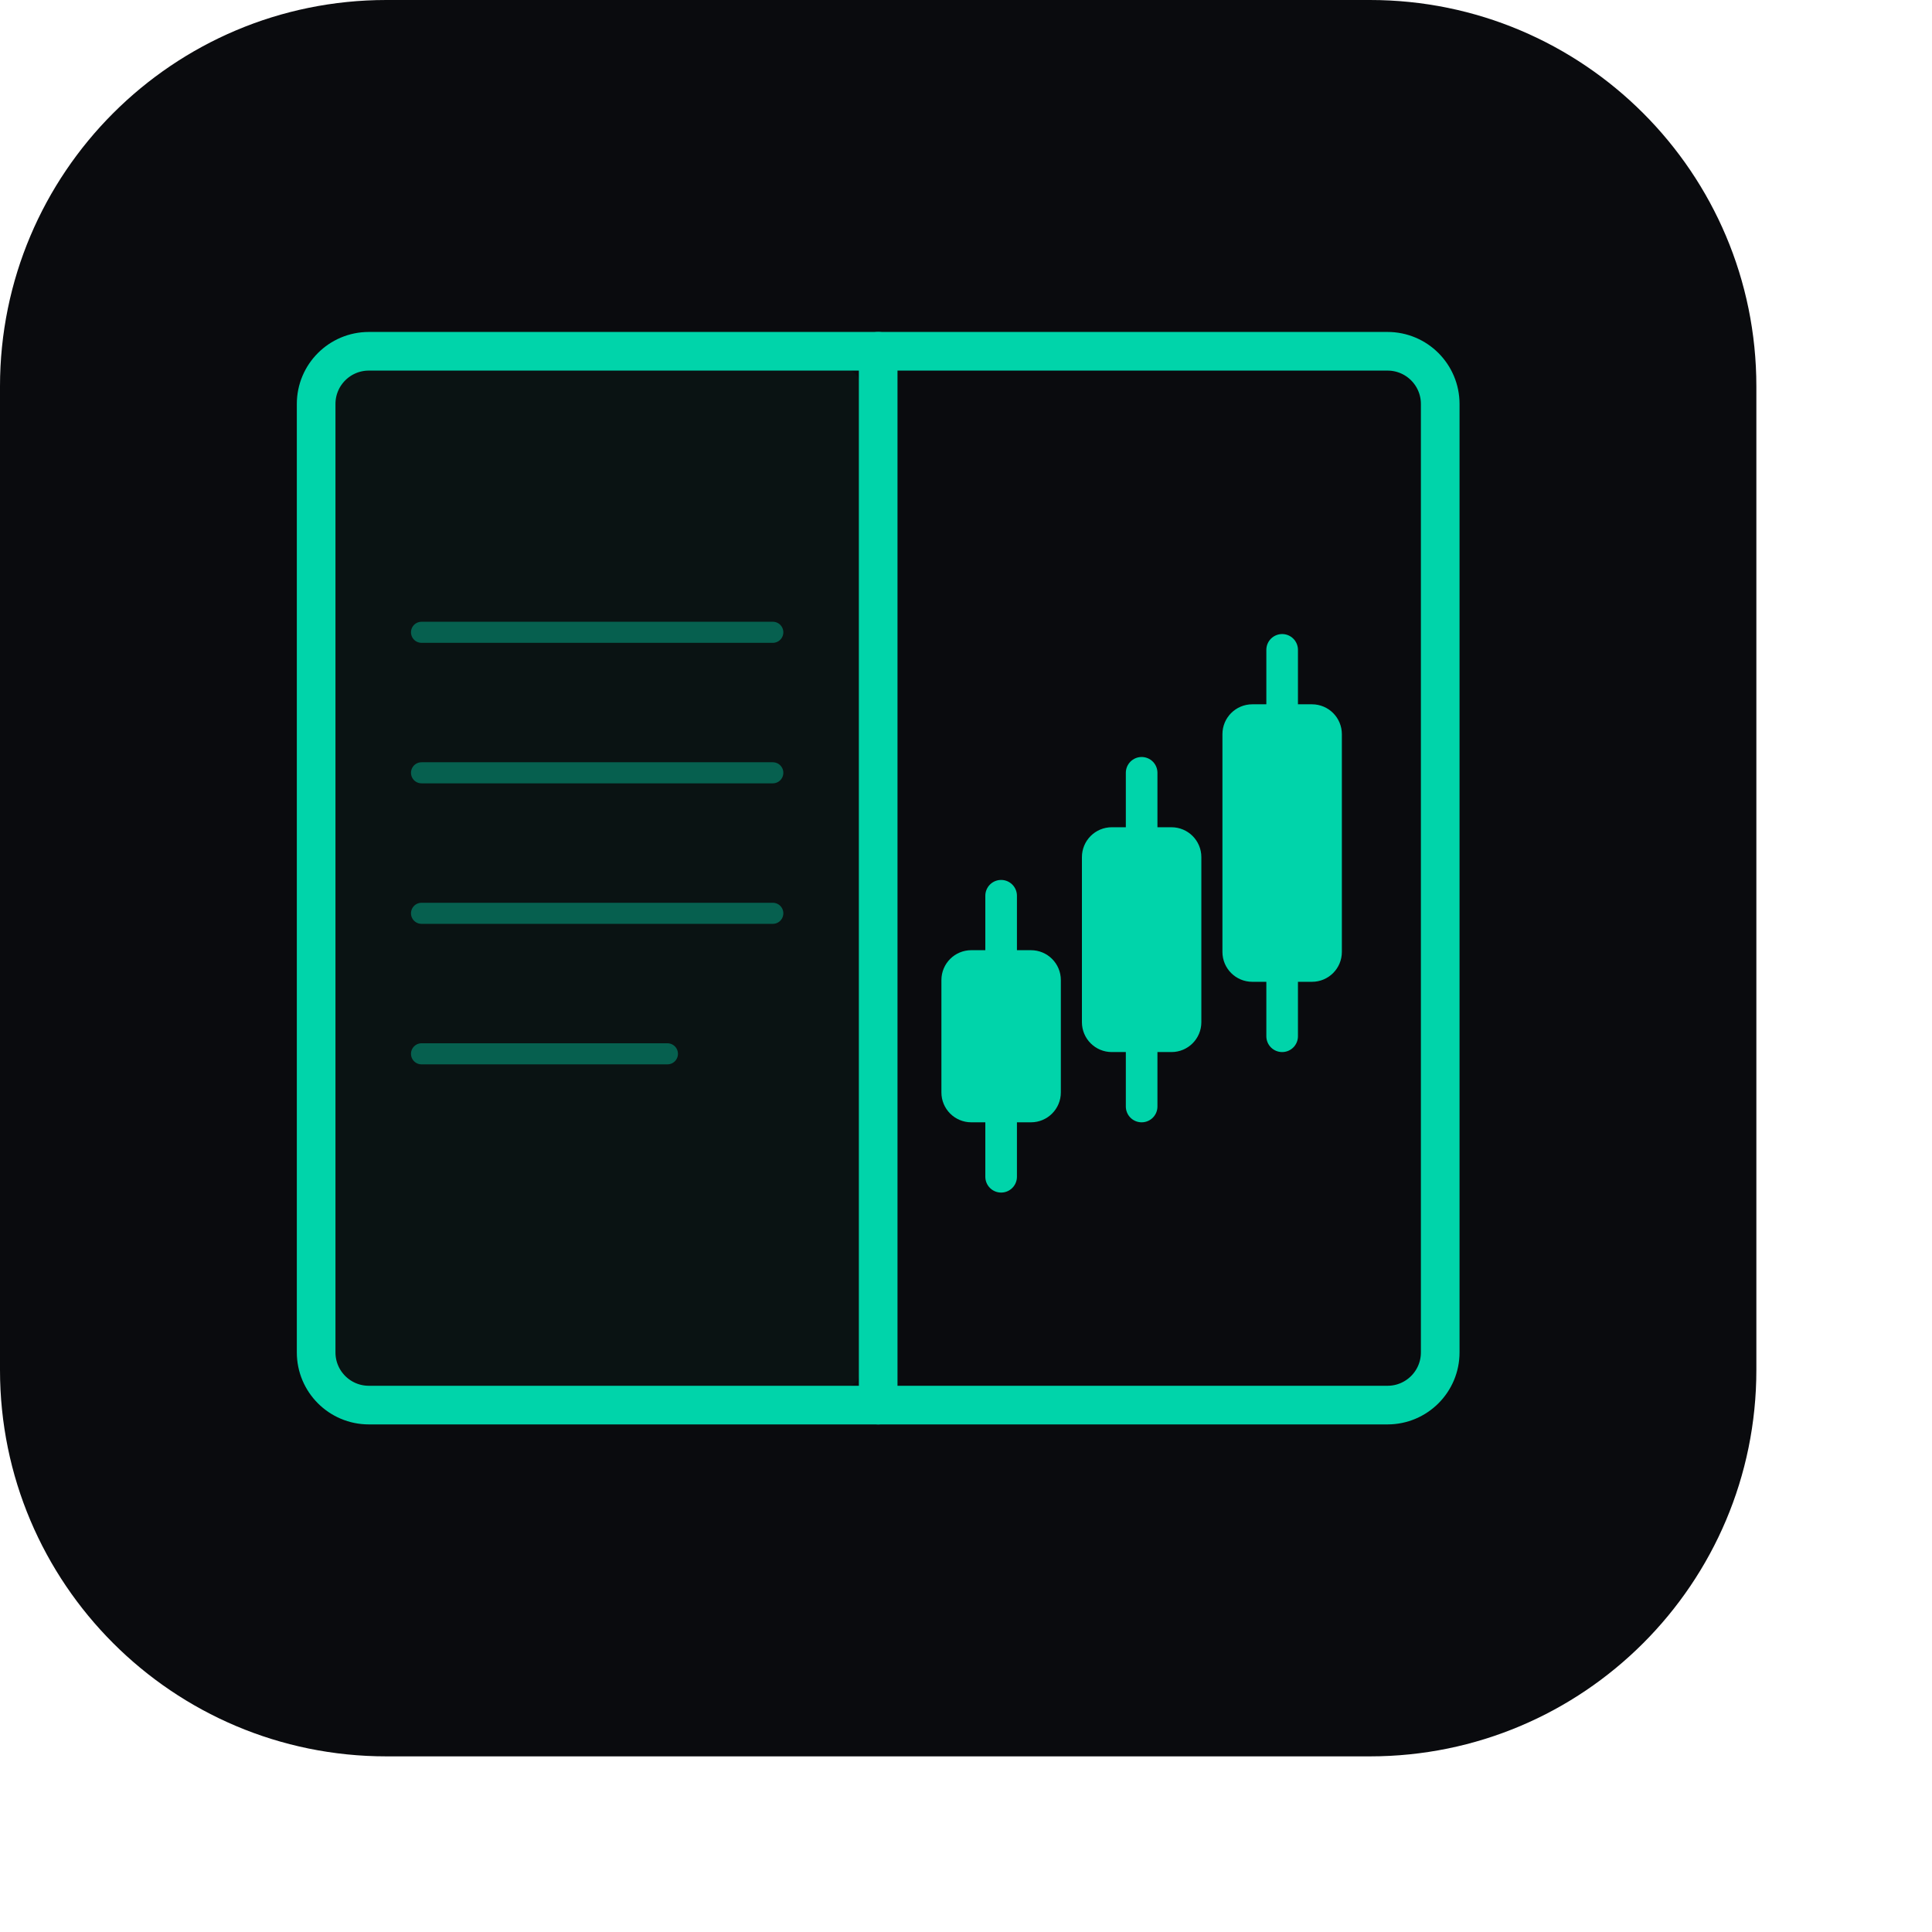
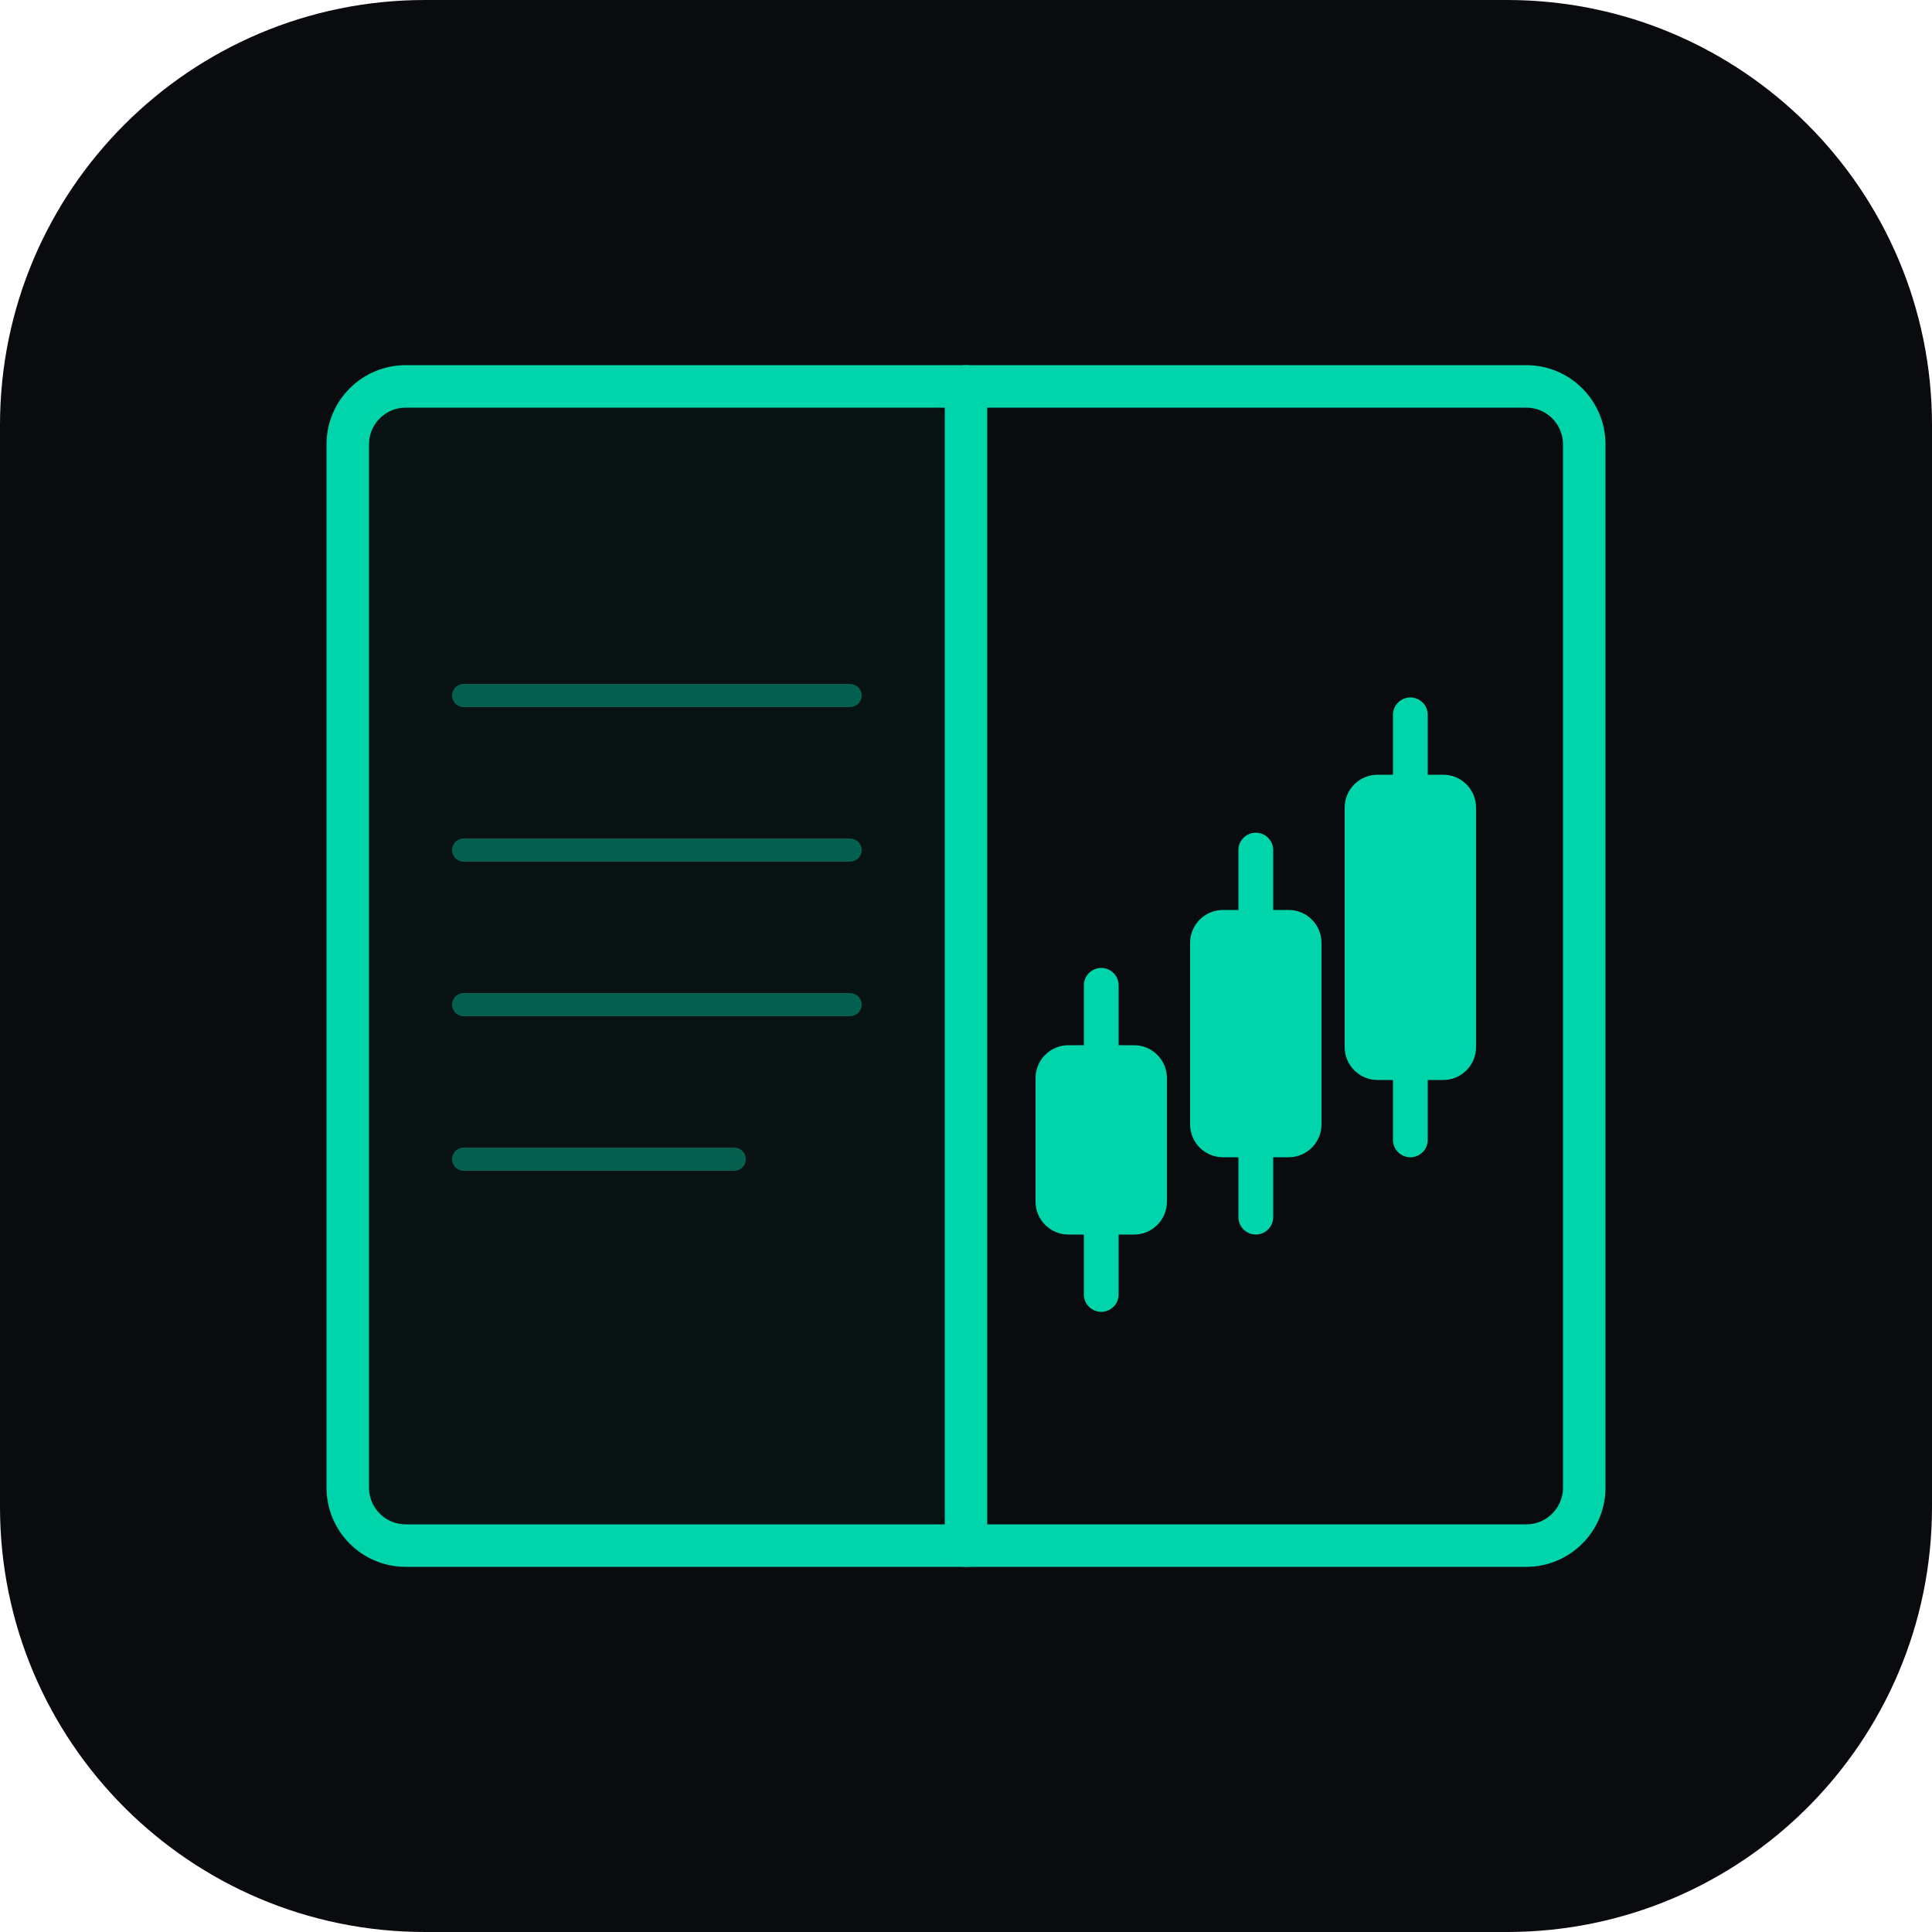
- <svg xmlns="http://www.w3.org/2000/svg" width="100%" viewBox="0 0 110 110" role="img" style="">
+ <svg xmlns="http://www.w3.org/2000/svg" width="100%" viewBox="0 0 100 100" role="img">
  <rect width="100" height="100" rx="22" fill="#0a0b0e" style="fill:rgb(10, 11, 14);stroke:none;color:rgb(255, 255, 255);stroke-width:1px;stroke-linecap:butt;stroke-linejoin:miter;opacity:1;font-family:&quot;Anthropic Sans&quot;, -apple-system, BlinkMacSystemFont, &quot;Segoe UI&quot;, sans-serif;font-size:16px;font-weight:400;text-anchor:start;dominant-baseline:auto" />
  <rect x="18" y="20" width="64" height="60" rx="3" fill="none" stroke="#00d4aa" stroke-width="2.2" stroke-linecap="round" stroke-linejoin="round" style="fill:none;stroke:rgb(0, 212, 170);color:rgb(255, 255, 255);stroke-width:2.2px;stroke-linecap:round;stroke-linejoin:round;opacity:1;font-family:&quot;Anthropic Sans&quot;, -apple-system, BlinkMacSystemFont, &quot;Segoe UI&quot;, sans-serif;font-size:16px;font-weight:400;text-anchor:start;dominant-baseline:auto" />
  <line x1="50" y1="20" x2="50" y2="80" stroke="#00d4aa" stroke-width="2.2" stroke-linecap="round" style="fill:rgb(0, 0, 0);stroke:rgb(0, 212, 170);color:rgb(255, 255, 255);stroke-width:2.2px;stroke-linecap:round;stroke-linejoin:miter;opacity:1;font-family:&quot;Anthropic Sans&quot;, -apple-system, BlinkMacSystemFont, &quot;Segoe UI&quot;, sans-serif;font-size:16px;font-weight:400;text-anchor:start;dominant-baseline:auto" />
  <rect x="19" y="21" width="30" height="58" rx="1" fill="#00d4aa" fill-opacity="0.04" style="fill:rgb(0, 212, 170);stroke:none;color:rgb(255, 255, 255);stroke-width:1px;stroke-linecap:butt;stroke-linejoin:miter;opacity:1;font-family:&quot;Anthropic Sans&quot;, -apple-system, BlinkMacSystemFont, &quot;Segoe UI&quot;, sans-serif;font-size:16px;font-weight:400;text-anchor:start;dominant-baseline:auto" />
  <line x1="24" y1="36" x2="44" y2="36" stroke="#00d4aa" stroke-width="1.2" stroke-linecap="round" stroke-opacity="0.4" style="fill:rgb(0, 0, 0);stroke:rgb(0, 212, 170);color:rgb(255, 255, 255);stroke-width:1.2px;stroke-linecap:round;stroke-linejoin:miter;opacity:1;font-family:&quot;Anthropic Sans&quot;, -apple-system, BlinkMacSystemFont, &quot;Segoe UI&quot;, sans-serif;font-size:16px;font-weight:400;text-anchor:start;dominant-baseline:auto" />
  <line x1="24" y1="44" x2="44" y2="44" stroke="#00d4aa" stroke-width="1.2" stroke-linecap="round" stroke-opacity="0.4" style="fill:rgb(0, 0, 0);stroke:rgb(0, 212, 170);color:rgb(255, 255, 255);stroke-width:1.2px;stroke-linecap:round;stroke-linejoin:miter;opacity:1;font-family:&quot;Anthropic Sans&quot;, -apple-system, BlinkMacSystemFont, &quot;Segoe UI&quot;, sans-serif;font-size:16px;font-weight:400;text-anchor:start;dominant-baseline:auto" />
  <line x1="24" y1="52" x2="44" y2="52" stroke="#00d4aa" stroke-width="1.2" stroke-linecap="round" stroke-opacity="0.4" style="fill:rgb(0, 0, 0);stroke:rgb(0, 212, 170);color:rgb(255, 255, 255);stroke-width:1.2px;stroke-linecap:round;stroke-linejoin:miter;opacity:1;font-family:&quot;Anthropic Sans&quot;, -apple-system, BlinkMacSystemFont, &quot;Segoe UI&quot;, sans-serif;font-size:16px;font-weight:400;text-anchor:start;dominant-baseline:auto" />
  <line x1="24" y1="60" x2="38" y2="60" stroke="#00d4aa" stroke-width="1.2" stroke-linecap="round" stroke-opacity="0.4" style="fill:rgb(0, 0, 0);stroke:rgb(0, 212, 170);color:rgb(255, 255, 255);stroke-width:1.2px;stroke-linecap:round;stroke-linejoin:miter;opacity:1;font-family:&quot;Anthropic Sans&quot;, -apple-system, BlinkMacSystemFont, &quot;Segoe UI&quot;, sans-serif;font-size:16px;font-weight:400;text-anchor:start;dominant-baseline:auto" />
  <line x1="57" y1="51" x2="57" y2="55" stroke="#00d4aa" stroke-width="1.8" stroke-linecap="round" style="fill:rgb(0, 0, 0);stroke:rgb(0, 212, 170);color:rgb(255, 255, 255);stroke-width:1.8px;stroke-linecap:round;stroke-linejoin:miter;opacity:1;font-family:&quot;Anthropic Sans&quot;, -apple-system, BlinkMacSystemFont, &quot;Segoe UI&quot;, sans-serif;font-size:16px;font-weight:400;text-anchor:start;dominant-baseline:auto" />
  <rect x="54.5" y="55" width="5" height="8" rx="0.8" fill="#00d4aa" stroke="#00d4aa" stroke-width="1.8" style="fill:rgb(0, 212, 170);stroke:rgb(0, 212, 170);color:rgb(255, 255, 255);stroke-width:1.8px;stroke-linecap:butt;stroke-linejoin:miter;opacity:1;font-family:&quot;Anthropic Sans&quot;, -apple-system, BlinkMacSystemFont, &quot;Segoe UI&quot;, sans-serif;font-size:16px;font-weight:400;text-anchor:start;dominant-baseline:auto" />
  <line x1="57" y1="63" x2="57" y2="67" stroke="#00d4aa" stroke-width="1.8" stroke-linecap="round" style="fill:rgb(0, 0, 0);stroke:rgb(0, 212, 170);color:rgb(255, 255, 255);stroke-width:1.8px;stroke-linecap:round;stroke-linejoin:miter;opacity:1;font-family:&quot;Anthropic Sans&quot;, -apple-system, BlinkMacSystemFont, &quot;Segoe UI&quot;, sans-serif;font-size:16px;font-weight:400;text-anchor:start;dominant-baseline:auto" />
  <line x1="65" y1="44" x2="65" y2="48" stroke="#00d4aa" stroke-width="1.8" stroke-linecap="round" style="fill:rgb(0, 0, 0);stroke:rgb(0, 212, 170);color:rgb(255, 255, 255);stroke-width:1.8px;stroke-linecap:round;stroke-linejoin:miter;opacity:1;font-family:&quot;Anthropic Sans&quot;, -apple-system, BlinkMacSystemFont, &quot;Segoe UI&quot;, sans-serif;font-size:16px;font-weight:400;text-anchor:start;dominant-baseline:auto" />
  <rect x="62.5" y="48" width="5" height="11" rx="0.8" fill="#00d4aa" stroke="#00d4aa" stroke-width="1.8" style="fill:rgb(0, 212, 170);stroke:rgb(0, 212, 170);color:rgb(255, 255, 255);stroke-width:1.8px;stroke-linecap:butt;stroke-linejoin:miter;opacity:1;font-family:&quot;Anthropic Sans&quot;, -apple-system, BlinkMacSystemFont, &quot;Segoe UI&quot;, sans-serif;font-size:16px;font-weight:400;text-anchor:start;dominant-baseline:auto" />
  <line x1="65" y1="59" x2="65" y2="63" stroke="#00d4aa" stroke-width="1.8" stroke-linecap="round" style="fill:rgb(0, 0, 0);stroke:rgb(0, 212, 170);color:rgb(255, 255, 255);stroke-width:1.8px;stroke-linecap:round;stroke-linejoin:miter;opacity:1;font-family:&quot;Anthropic Sans&quot;, -apple-system, BlinkMacSystemFont, &quot;Segoe UI&quot;, sans-serif;font-size:16px;font-weight:400;text-anchor:start;dominant-baseline:auto" />
  <line x1="73" y1="37" x2="73" y2="41" stroke="#00d4aa" stroke-width="1.8" stroke-linecap="round" style="fill:rgb(0, 0, 0);stroke:rgb(0, 212, 170);color:rgb(255, 255, 255);stroke-width:1.8px;stroke-linecap:round;stroke-linejoin:miter;opacity:1;font-family:&quot;Anthropic Sans&quot;, -apple-system, BlinkMacSystemFont, &quot;Segoe UI&quot;, sans-serif;font-size:16px;font-weight:400;text-anchor:start;dominant-baseline:auto" />
  <rect x="70.5" y="41" width="5" height="14" rx="0.8" fill="#00d4aa" stroke="#00d4aa" stroke-width="1.8" style="fill:rgb(0, 212, 170);stroke:rgb(0, 212, 170);color:rgb(255, 255, 255);stroke-width:1.8px;stroke-linecap:butt;stroke-linejoin:miter;opacity:1;font-family:&quot;Anthropic Sans&quot;, -apple-system, BlinkMacSystemFont, &quot;Segoe UI&quot;, sans-serif;font-size:16px;font-weight:400;text-anchor:start;dominant-baseline:auto" />
  <line x1="73" y1="55" x2="73" y2="59" stroke="#00d4aa" stroke-width="1.8" stroke-linecap="round" style="fill:rgb(0, 0, 0);stroke:rgb(0, 212, 170);color:rgb(255, 255, 255);stroke-width:1.8px;stroke-linecap:round;stroke-linejoin:miter;opacity:1;font-family:&quot;Anthropic Sans&quot;, -apple-system, BlinkMacSystemFont, &quot;Segoe UI&quot;, sans-serif;font-size:16px;font-weight:400;text-anchor:start;dominant-baseline:auto" />
</svg>
